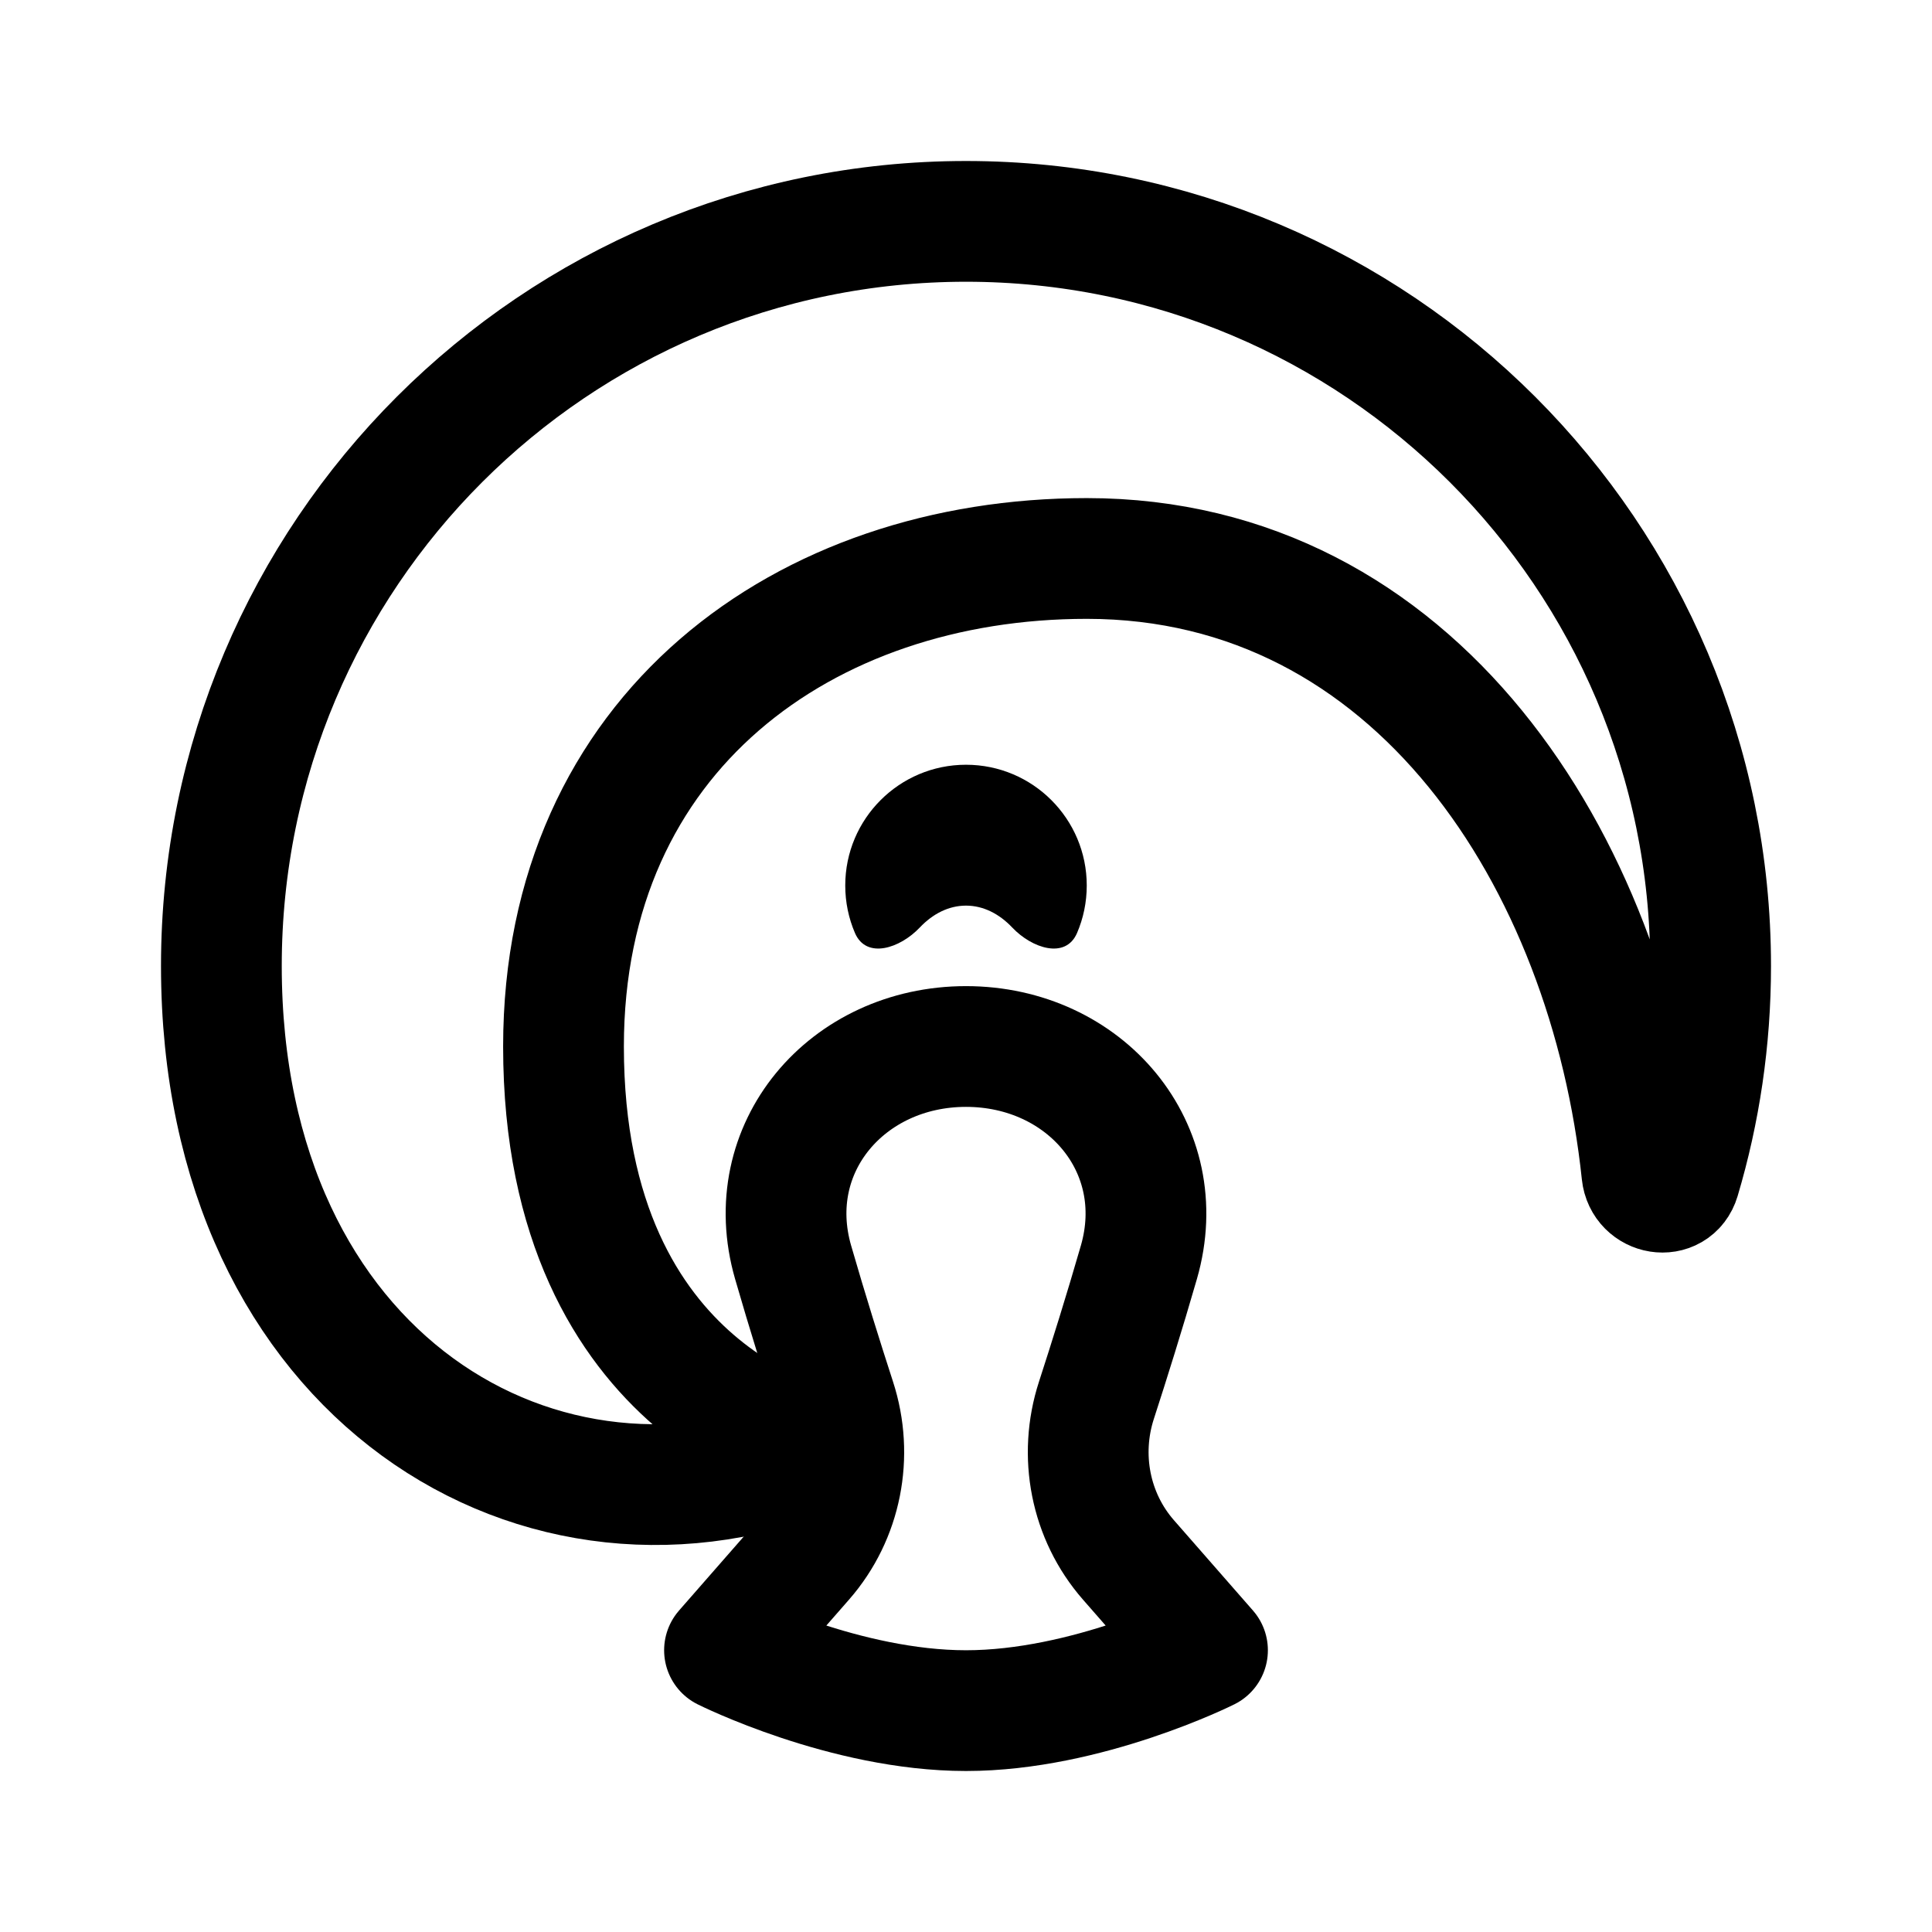
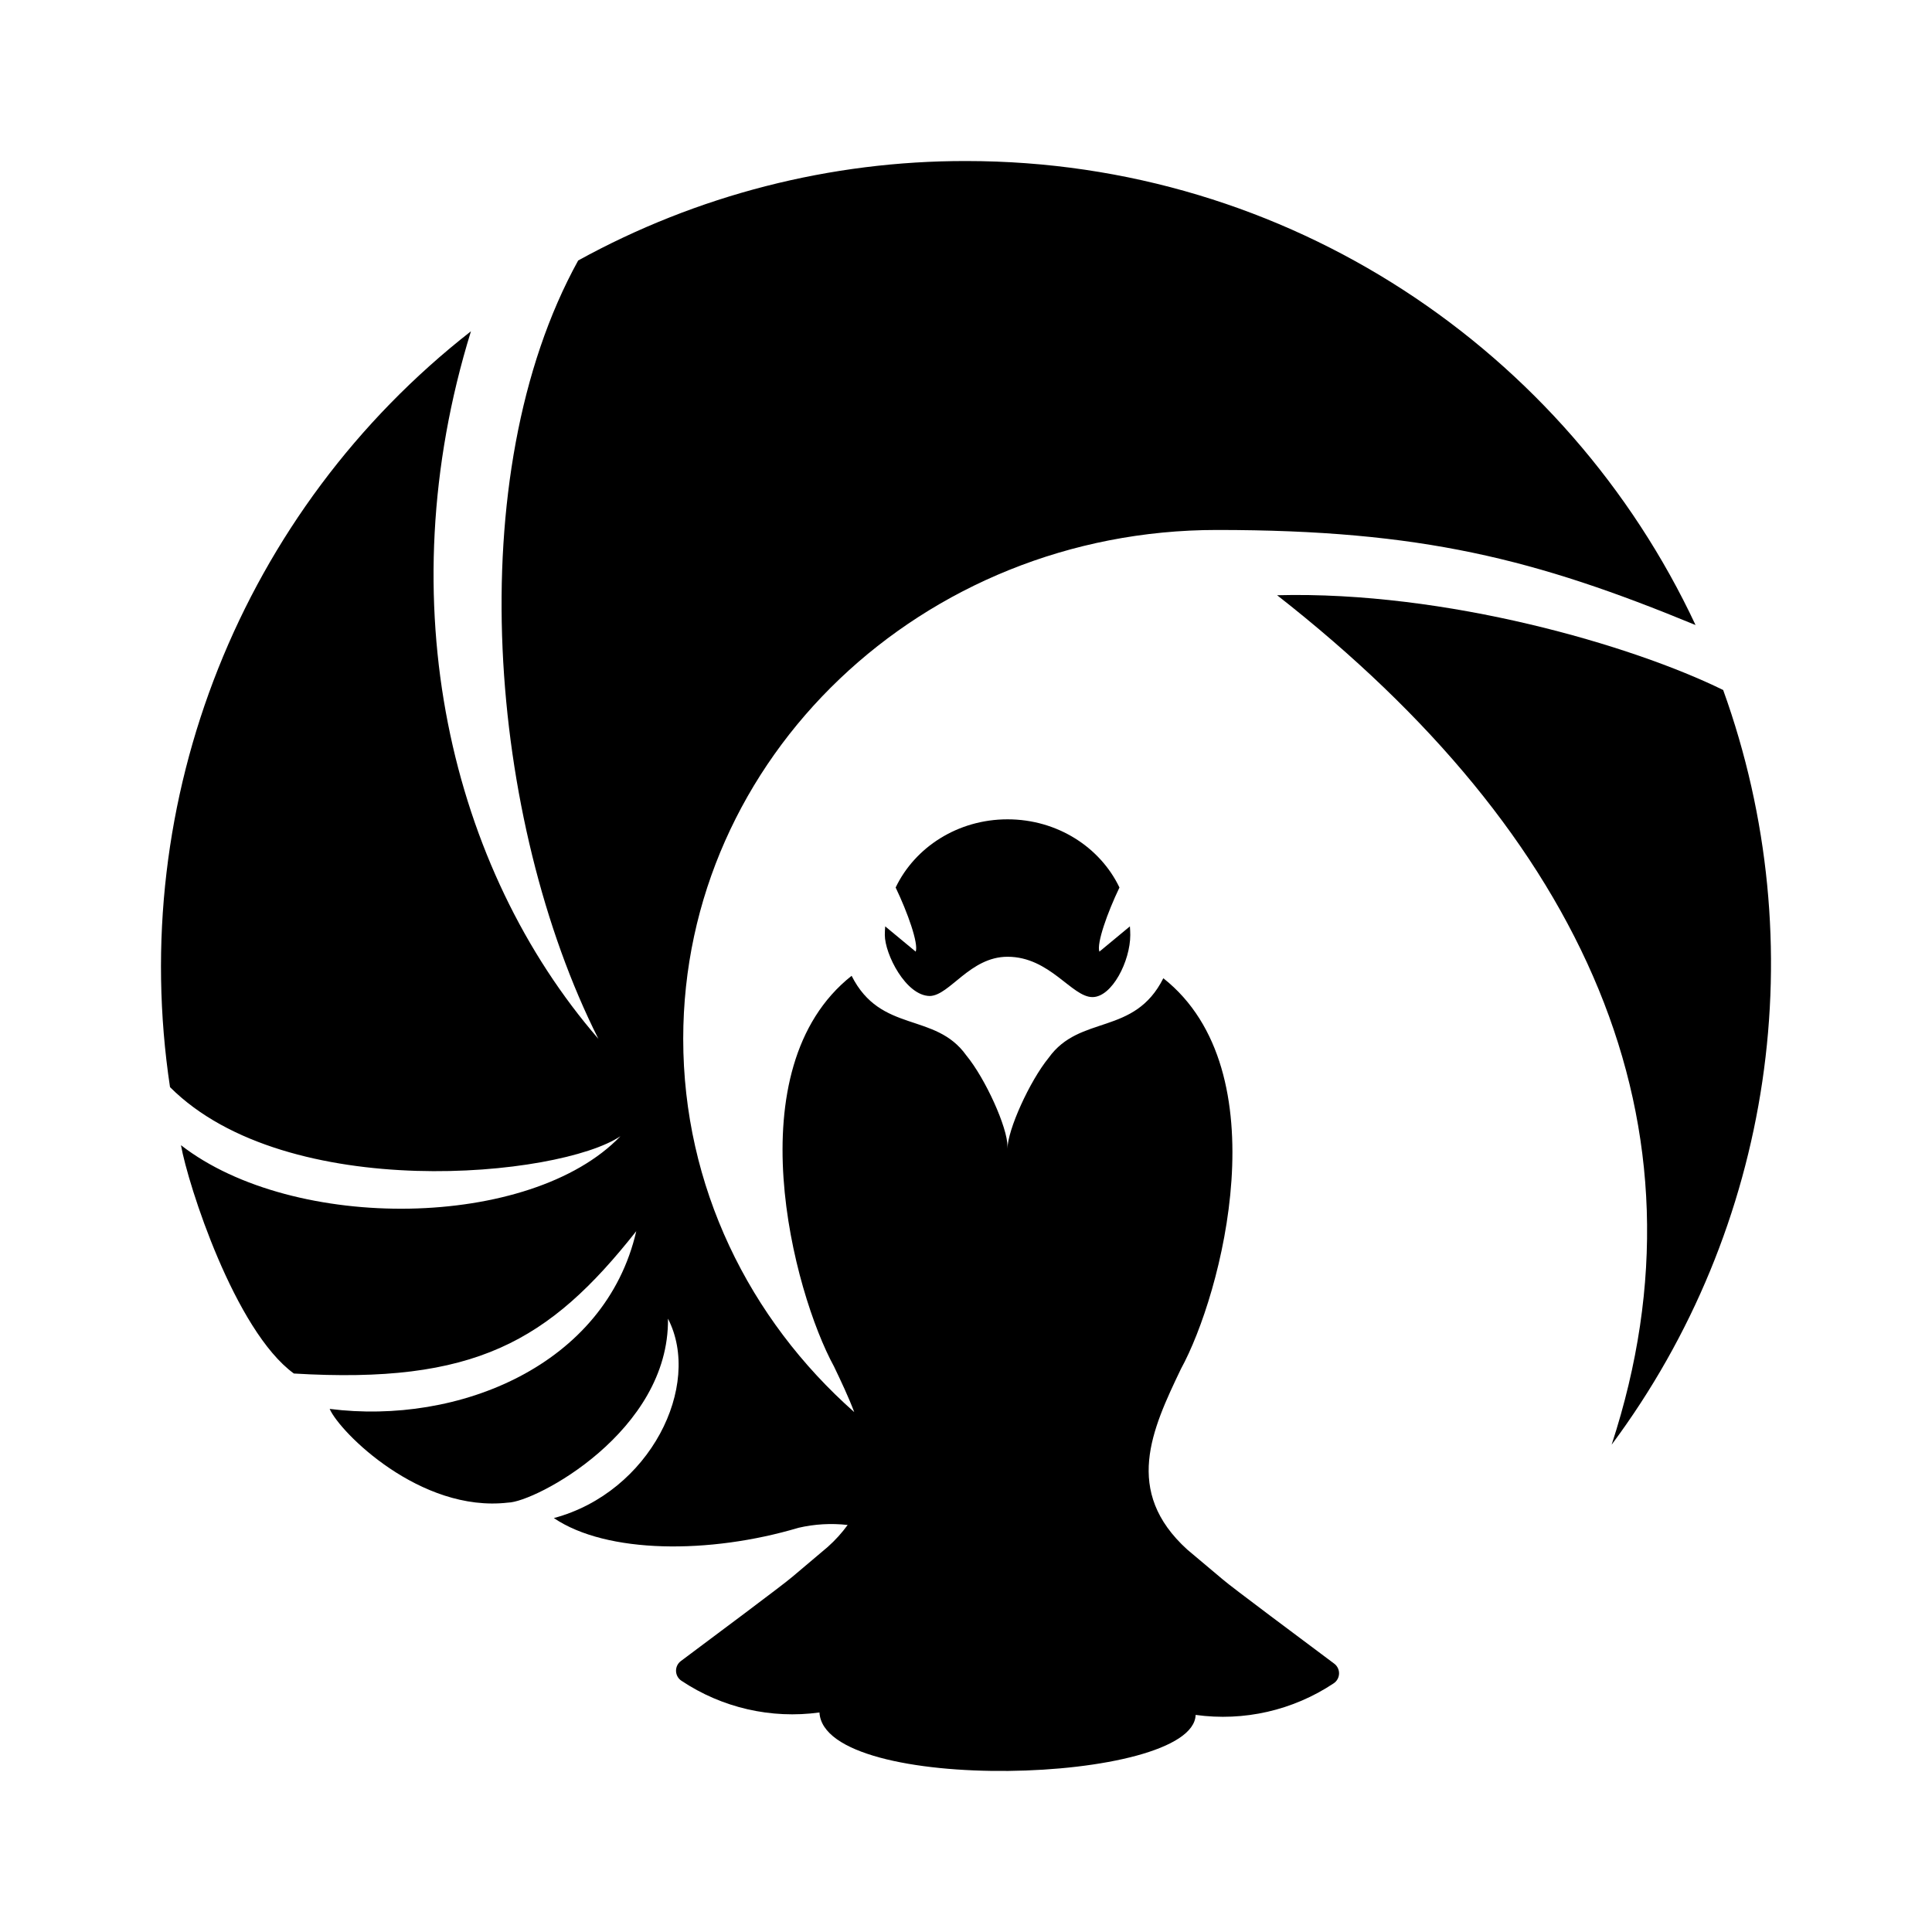
- <svg xmlns="http://www.w3.org/2000/svg" width="192" height="192" viewBox="0 0 192 192" fill="none">
-   <path d="M120 164C120 164 108 170 96 170C84 170 72 164 72 164L79.858 155.02C83.654 150.681 84.819 144.642 83.039 139.159C81.768 135.243 80.249 130.402 78.817 125.439C75.54 114.081 84.179 104 96 104C107.821 104 116.46 114.081 113.183 125.439C111.751 130.402 110.232 135.243 108.961 139.159C107.181 144.642 108.346 150.681 112.142 155.02L120 164Z" stroke="black" stroke-width="12" stroke-linejoin="round" />
-   <path fill-rule="evenodd" clip-rule="evenodd" d="M100.599 92.18C102.566 94.257 105.911 95.349 107.036 92.719C107.657 91.271 108 89.675 108 88C108 81.373 102.627 76 96 76C89.373 76 84 81.373 84 88C84 89.675 84.343 91.271 84.964 92.719C86.09 95.349 89.434 94.257 91.401 92.18C92.702 90.807 94.288 90 96 90C97.712 90 99.298 90.807 100.599 92.18Z" fill="black" />
-   <path d="M96 22C55.131 22 22 55.131 22 96C22 136.869 54 156 82 144C82 144 56 139.2 56 104C56 72.8 80 55.5 108 55.5C140.688 55.5 159.91 85.594 163.17 116.584C163.396 118.733 166.315 119.228 166.931 117.157C168.928 110.454 170 103.352 170 96C170 55.131 136.869 22 96 22Z" stroke="black" stroke-width="12" stroke-linecap="round" stroke-linejoin="round" />
+ <svg xmlns="http://www.w3.org/2000/svg" viewBox="0 0 24 24" version="1.1" id="svg15" width="24" height="24">
+   <defs id="defs4">
+     <style id="style2">.cls-1{fill:#47a3dc;}</style>
+   </defs>
+   <g id="レイヤー_5" data-name="レイヤー 5" transform="matrix(0.038961,0,0,0.038961,0.9556273,0.9593594)" style="fill:#000000;fill-opacity:1">
+     <path class="cls-1" d="m 326,278.8 c -0.93,-2.63 2.56,-12.45 6.4,-20.45 -6.13,-12.82 -19.8,-21.74 -35.68,-21.74 -15.88,0 -29.55,8.92 -35.68,21.74 3.83,8 7.33,17.82 6.4,20.45 l -9.73,-8.06 c -0.07,0.91 -0.12,1.82 -0.12,2.75 0,6.09 6.72,19.45 14.4,19.45 6.33,-0.22 12.79,-12.51 24.73,-12.51 13.5,0 20.45,12.86 27.07,12.86 6.25,0 12.06,-11.49 12.06,-19.8 0,-0.93 -0.05,-1.84 -0.12,-2.75 z" id="path8" style="fill:#000000;fill-opacity:1" />
+     <path class="cls-1" d="m 489.33,436 c 33.48,-102.33 -8.94,-194.38 -106.66,-270.84 53.83,-1.4 113.18,15.95 142.22,30.22 v 0 A 257,257 0 0 1 489.33,436 Z" id="path10" style="fill:#000000;fill-opacity:1" />
+     <path class="cls-1" d="m 236.75,521.38 c 1.43,26.39 119.21,23.06 119.94,0.78 a 63.63,63.63 0 0 0 44,-10.06 3.84,3.84 0 0 0 0.19,-6.28 C 391.39,498.71 368.09,481.37 365.38,479 L 354,469.43 c -20.41,-18.58 -11.28,-38.19 -2,-57.58 13,-23.7 31.83,-95 -5.61,-124.57 -9.29,18.49 -26.6,11.45 -36.56,25.37 -6.1,7.48 -13.13,23.05 -13.13,29 v -0.78 c 0,-6 -7,-21.54 -13.14,-29 C 273.63,297.94 256.32,305 247,286.5 c -37.44,29.61 -18.58,100.87 -5.62,124.56 2.32,4.85 4.62,9.7 6.46,14.55 -33.53,-29.63 -54.53,-72 -54.53,-119 0,-89.62 76.2,-162.26 170.19,-162.26 65.16,0 101.55,9.26 152.58,30.31 C 475.17,87.25 386.41,26.72 283.52,26.72 A 255.6,255.6 0 0 0 159.82,58.43 C 121.91,127.12 131.3,237.21 166.26,306.6 119.3,252.34 98.82,167.69 125.63,81 A 257.2,257.2 0 0 0 29.68,322 C 67,359.29 154,350.69 173.3,337.64 c -28.53,29.8 -104.09,30.85 -140.13,2.87 2.26,12.65 17.17,59.1 36,72.8 57.58,3.45 81.32,-10.11 109.17,-45.39 -9.85,42.84 -56.8,61.89 -97.76,56.67 3.22,7.42 28.85,33.15 56.87,29.88 8.66,-0.13 51.46,-22.65 51,-58.65 11,21.32 -5.67,55.37 -36.39,63.58 16.86,11.41 49.66,11.54 78,3.1 a 46.23,46.23 0 0 1 15.68,-0.9 44.13,44.13 0 0 1 -6.35,7 l -11.33,9.57 c -2.71,2.37 -26,19.71 -35.5,26.82 a 3.84,3.84 0 0 0 0.18,6.28 63.64,63.64 0 0 0 44.01,10.11 z" id="path12" style="fill:#000000;fill-opacity:1" />
+   </g>
</svg>
